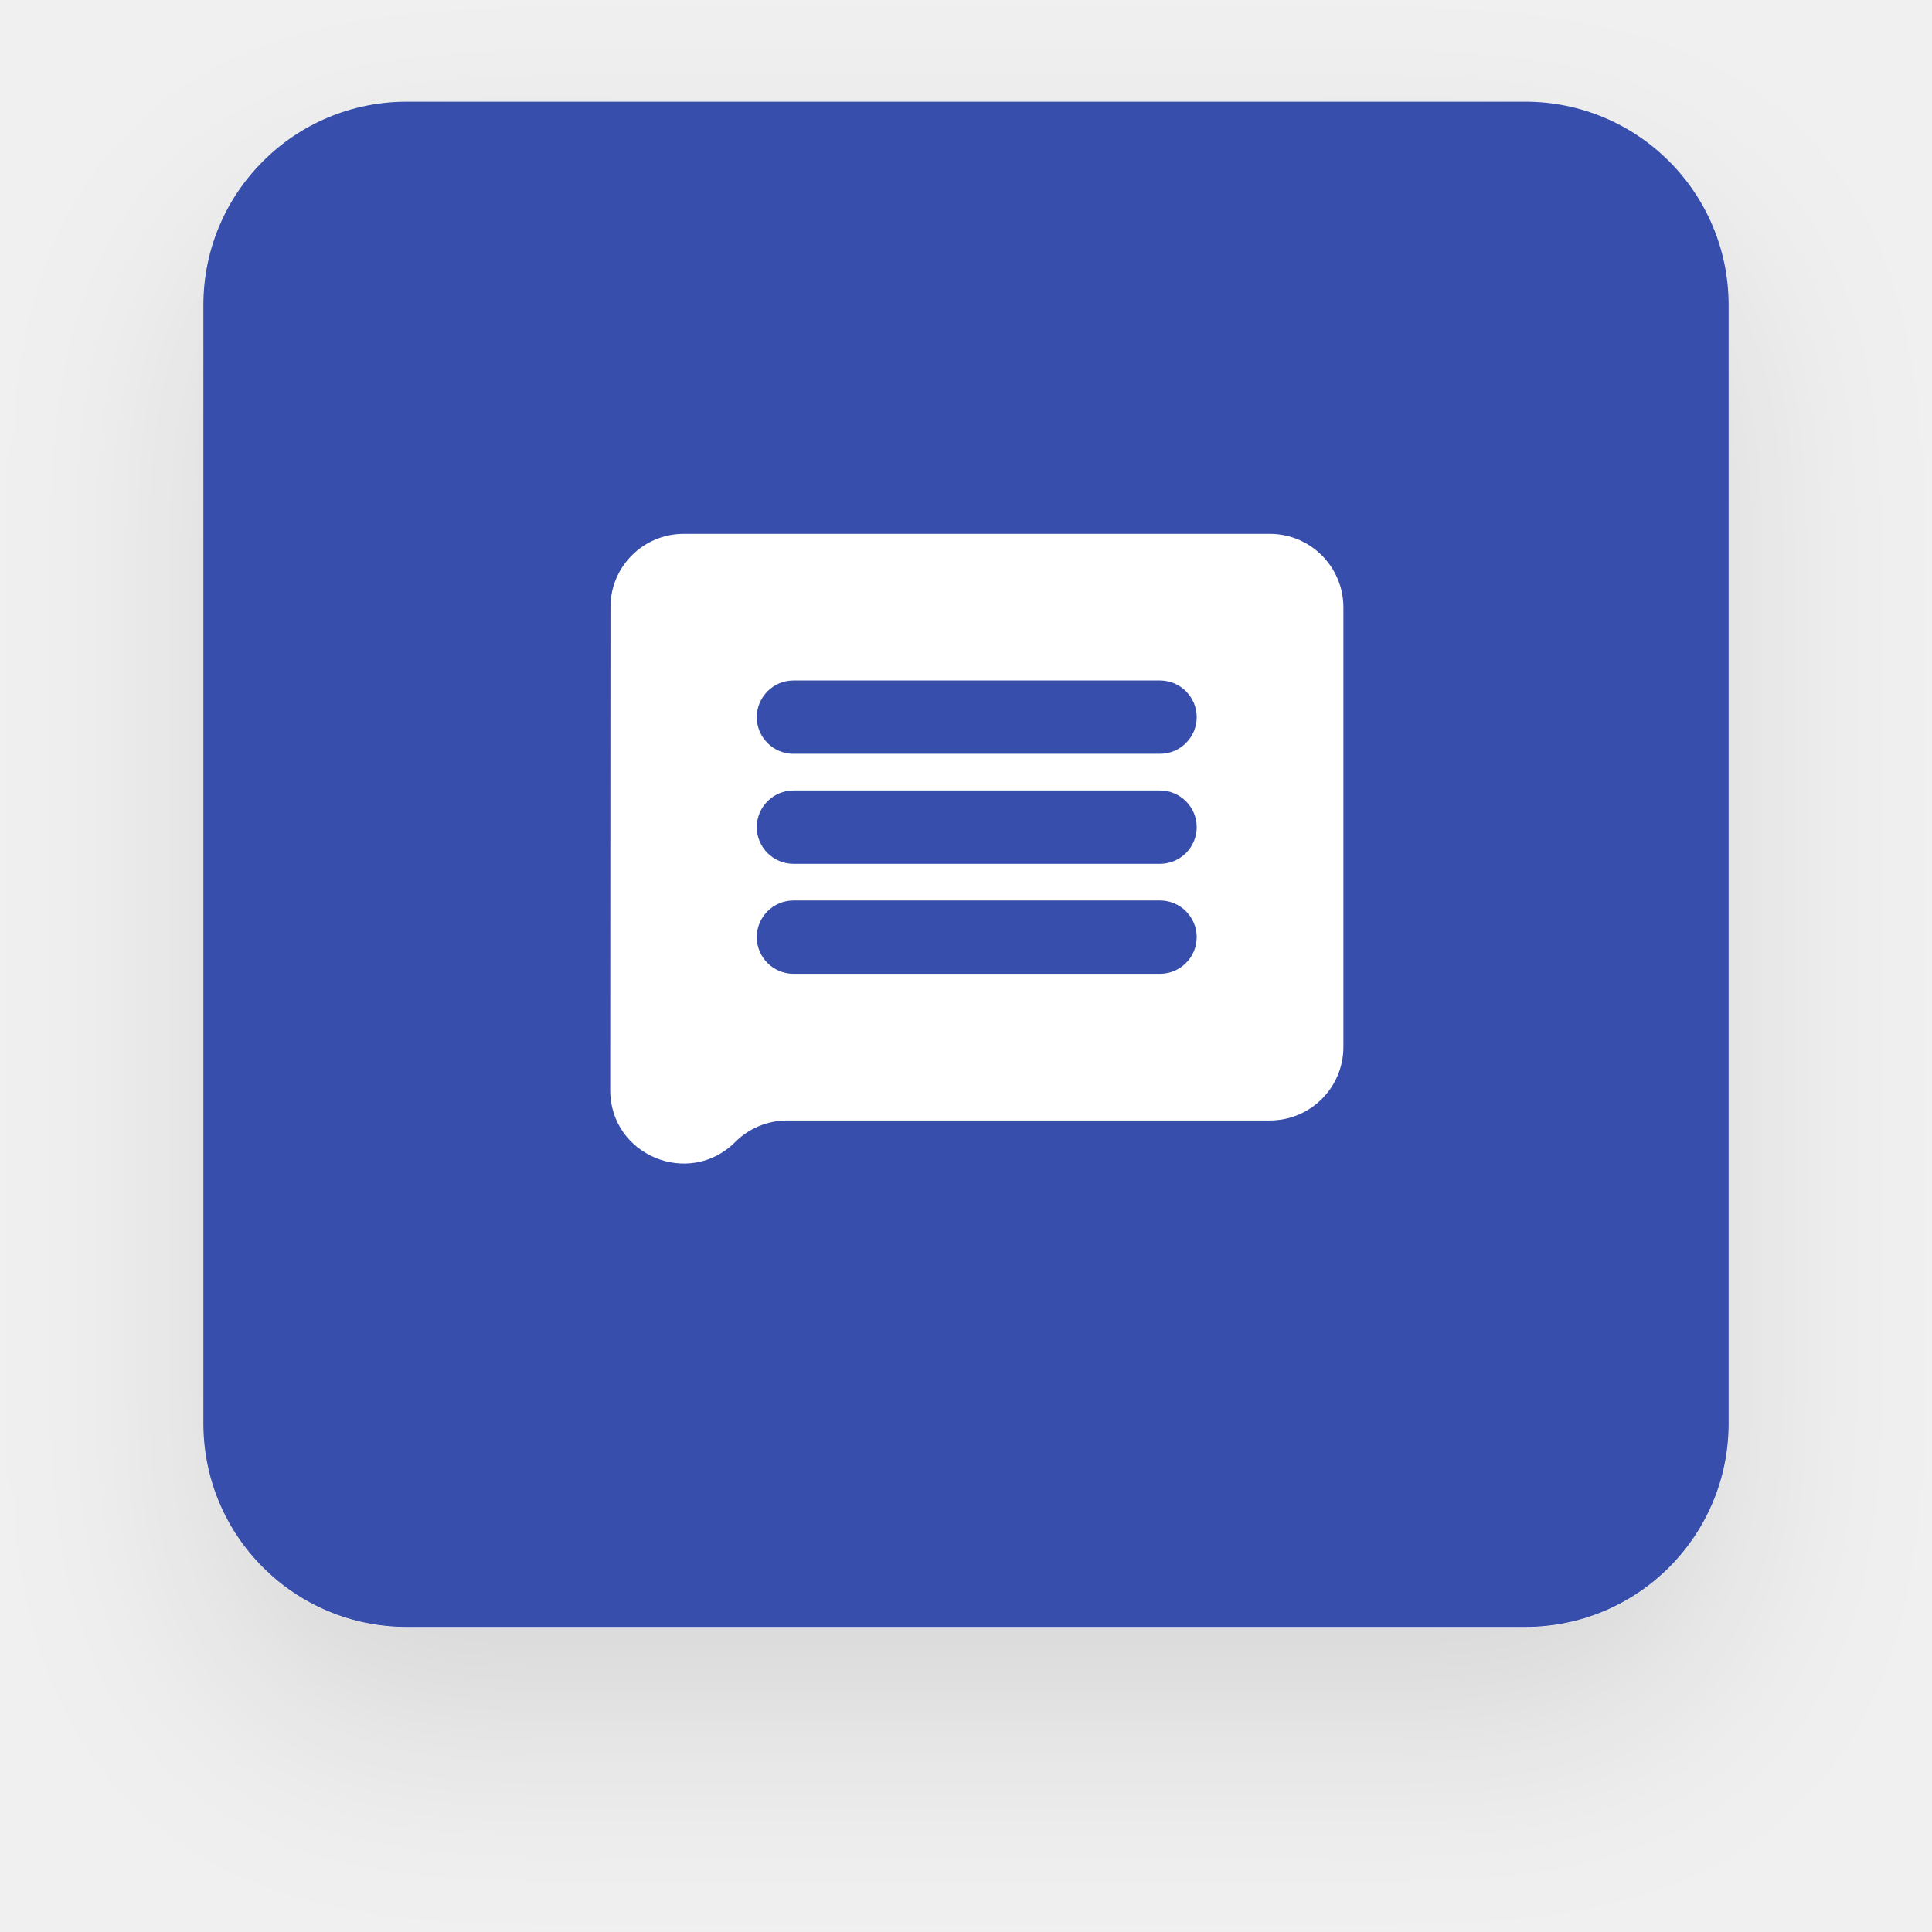
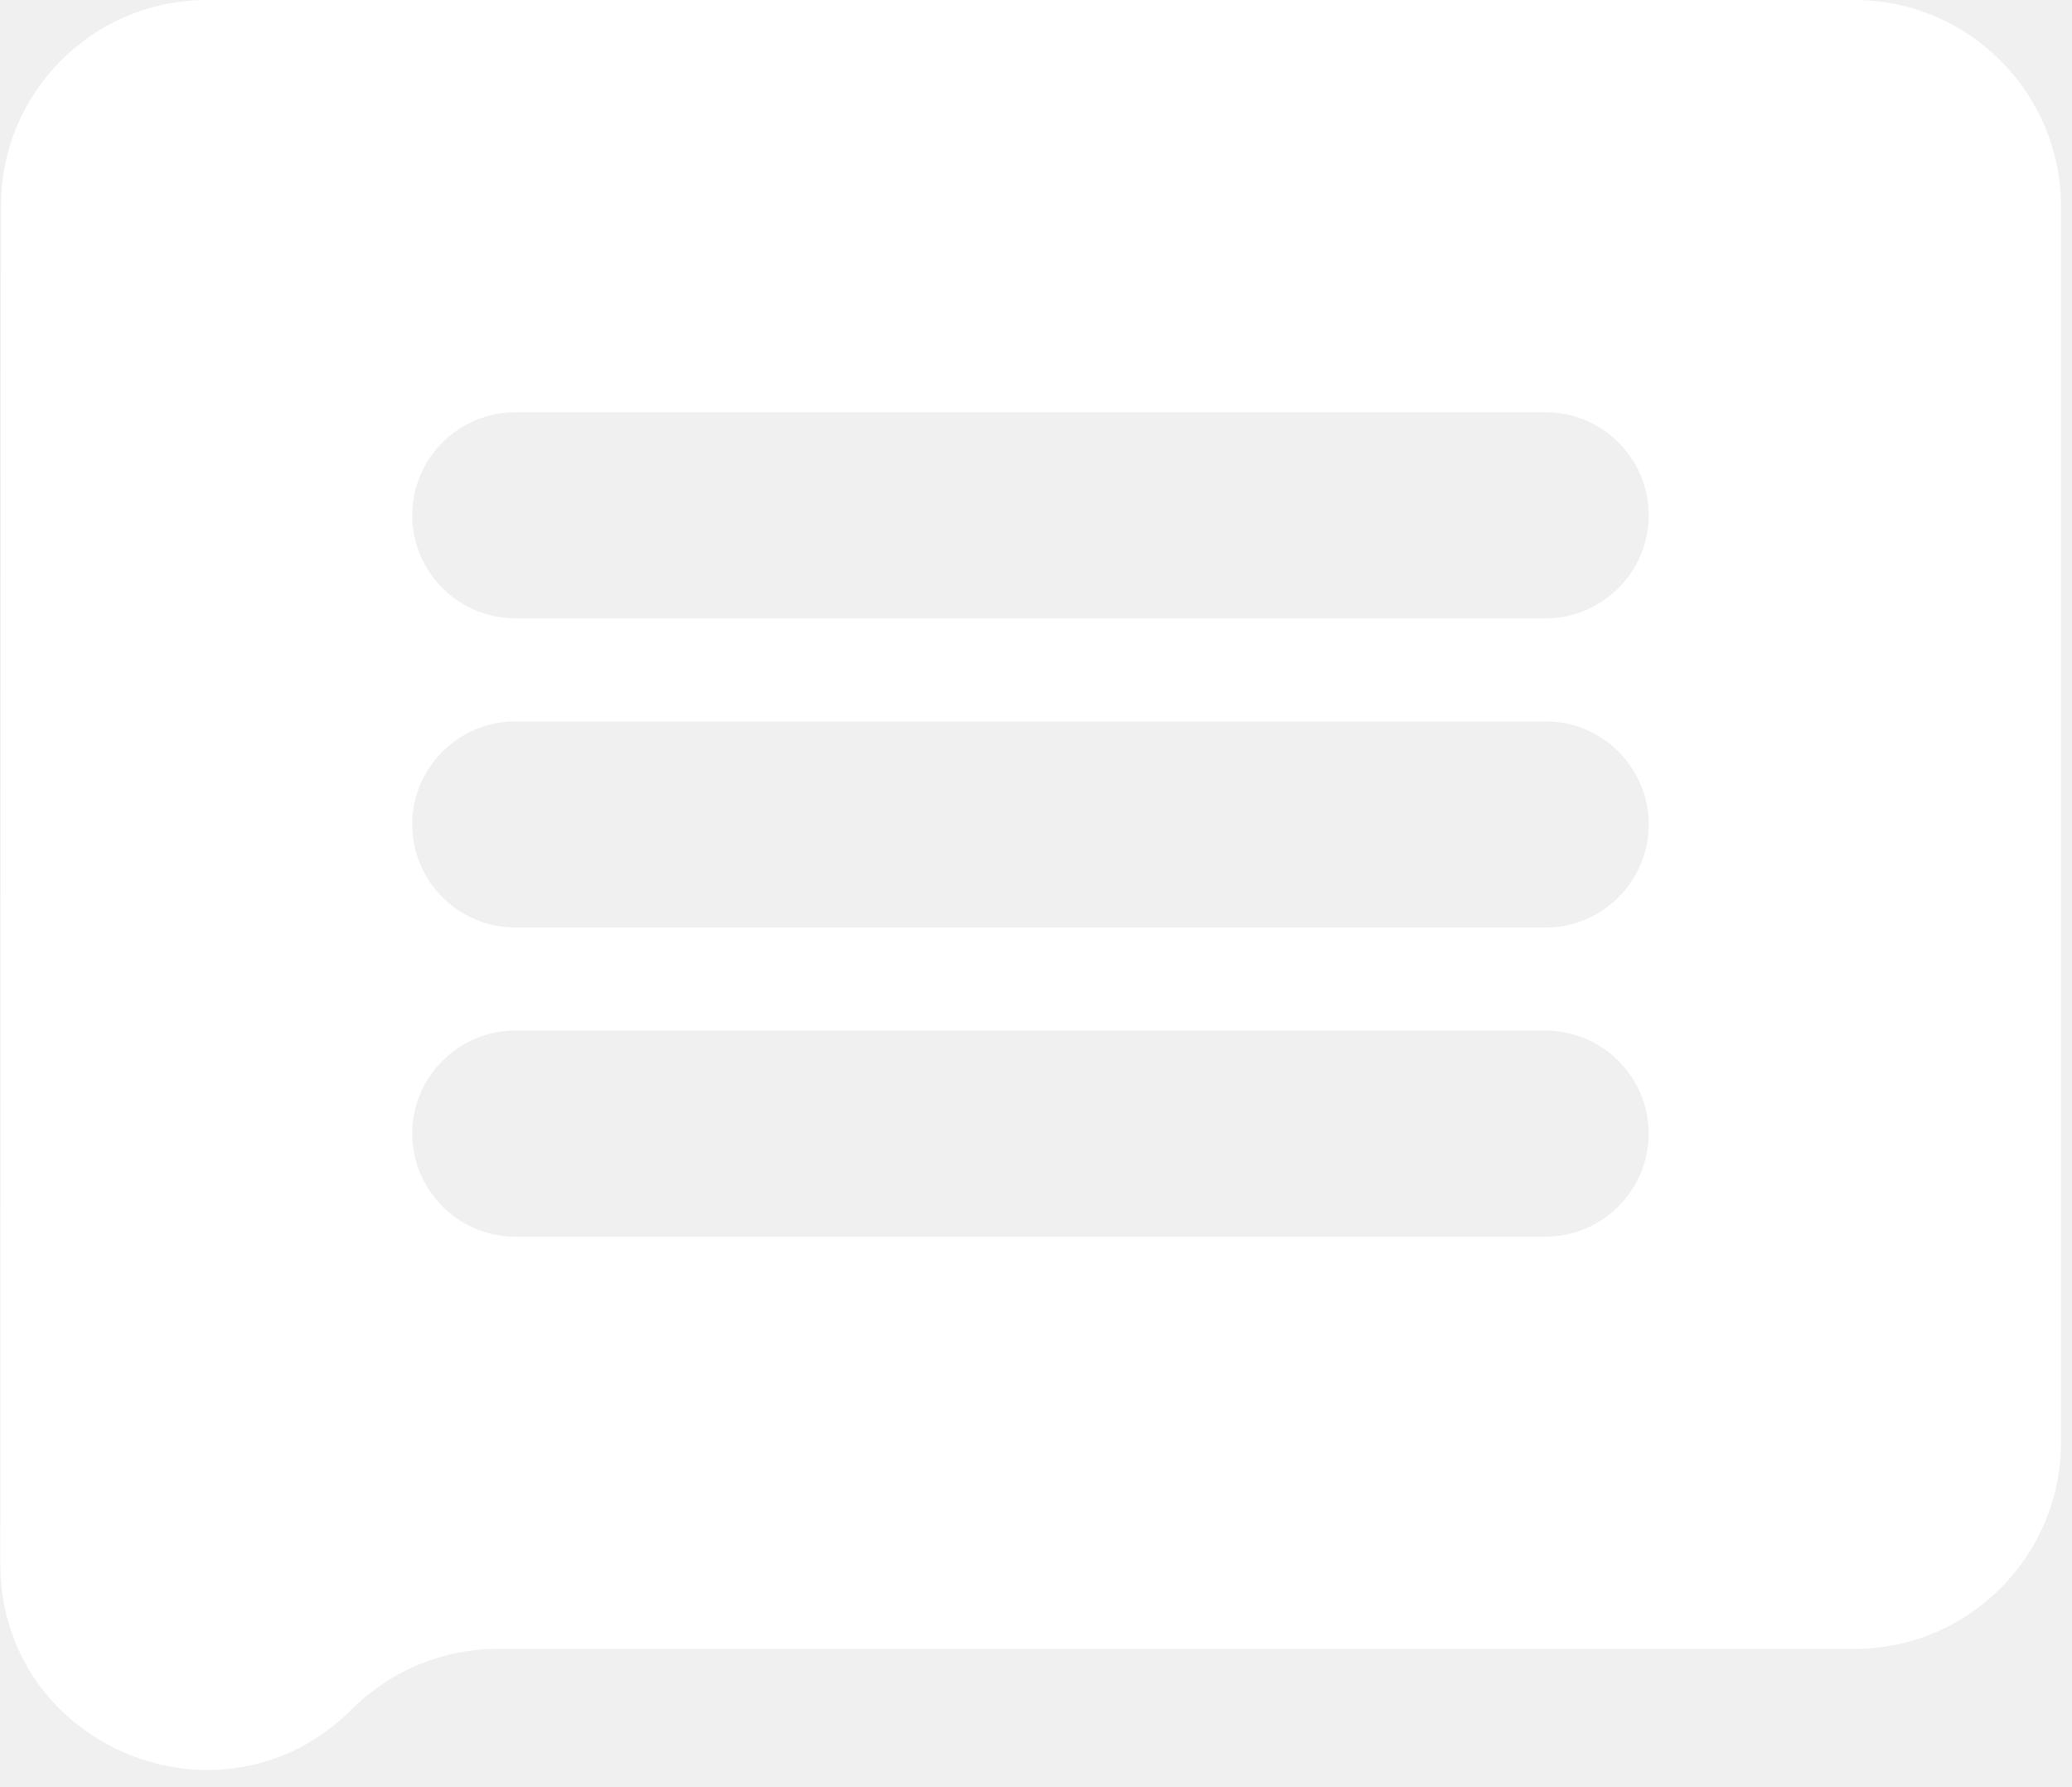
- <svg xmlns="http://www.w3.org/2000/svg" width="76" height="76" fill="none">
-   <g filter="url(#filter0_d_341_2995)">
-     <rect x="8" y="4" width="60" height="60" rx="8" fill="#374EAC" />
-   </g>
-   <path fill-rule="evenodd" clip-rule="evenodd" d="M26.885 21h23.077a2.893 2.893 0 012.884 2.885v17.307a2.893 2.893 0 01-2.884 2.885H30.963c-.764 0-1.497.304-2.038.844-1.817 1.817-4.922.53-4.921-2.04l.01-18.996A2.88 2.88 0 0126.885 21zm4.326 17.307h14.423c.793 0 1.442-.649 1.442-1.442 0-.793-.649-1.442-1.442-1.442H31.211c-.793 0-1.442.649-1.442 1.442 0 .793.649 1.442 1.442 1.442zm14.423-4.326H31.211c-.793 0-1.442-.65-1.442-1.443s.649-1.442 1.442-1.442h14.423c.793 0 1.442.65 1.442 1.442 0 .794-.649 1.443-1.442 1.443zm-14.423-4.328h14.423c.793 0 1.442-.648 1.442-1.442 0-.793-.649-1.442-1.442-1.442H31.211c-.793 0-1.442.649-1.442 1.442 0 .794.649 1.443 1.442 1.443z" fill="#fff" />
-   <defs>
-     <filter id="filter0_d_341_2995" x="0" y="0" width="76" height="76" filterUnits="userSpaceOnUse" color-interpolation-filters="sRGB">
-       <feFlood flood-opacity="0" result="BackgroundImageFix" />
-       <feColorMatrix in="SourceAlpha" values="0 0 0 0 0 0 0 0 0 0 0 0 0 0 0 0 0 0 127 0" result="hardAlpha" />
-       <feOffset dy="4" />
-       <feGaussianBlur stdDeviation="4" />
-       <feComposite in2="hardAlpha" operator="out" />
-       <feColorMatrix values="0 0 0 0 0 0 0 0 0 0 0 0 0 0 0 0 0 0 0.1 0" />
-       <feBlend in2="BackgroundImageFix" result="effect1_dropShadow_341_2995" />
-       <feBlend in="SourceGraphic" in2="effect1_dropShadow_341_2995" result="shape" />
-     </filter>
-   </defs>
+ <svg xmlns="http://www.w3.org/2000/svg" width="29" height="25" fill="none">
+   <path fill-rule="evenodd" clip-rule="evenodd" d="M2.885 0h23.077a2.893 2.893 0 012.884 2.885v17.307a2.893 2.893 0 01-2.884 2.885H6.963c-.764 0-1.497.304-2.038.844-1.817 1.817-4.923.53-4.921-2.04l.01-18.996A2.88 2.88 0 012.884 0zM7.21 17.308h14.423c.793 0 1.442-.65 1.442-1.443s-.649-1.442-1.442-1.442H7.211c-.793 0-1.442.649-1.442 1.442 0 .793.649 1.443 1.442 1.443zm14.423-4.327H7.211c-.793 0-1.442-.65-1.442-1.443s.649-1.442 1.442-1.442h14.423c.793 0 1.442.65 1.442 1.442 0 .794-.649 1.443-1.442 1.443zM7.211 8.654h14.423c.793 0 1.442-.65 1.442-1.443s-.649-1.442-1.442-1.442H7.211c-.793 0-1.442.649-1.442 1.442 0 .793.649 1.443 1.442 1.443z" fill="#fff" />
</svg>
